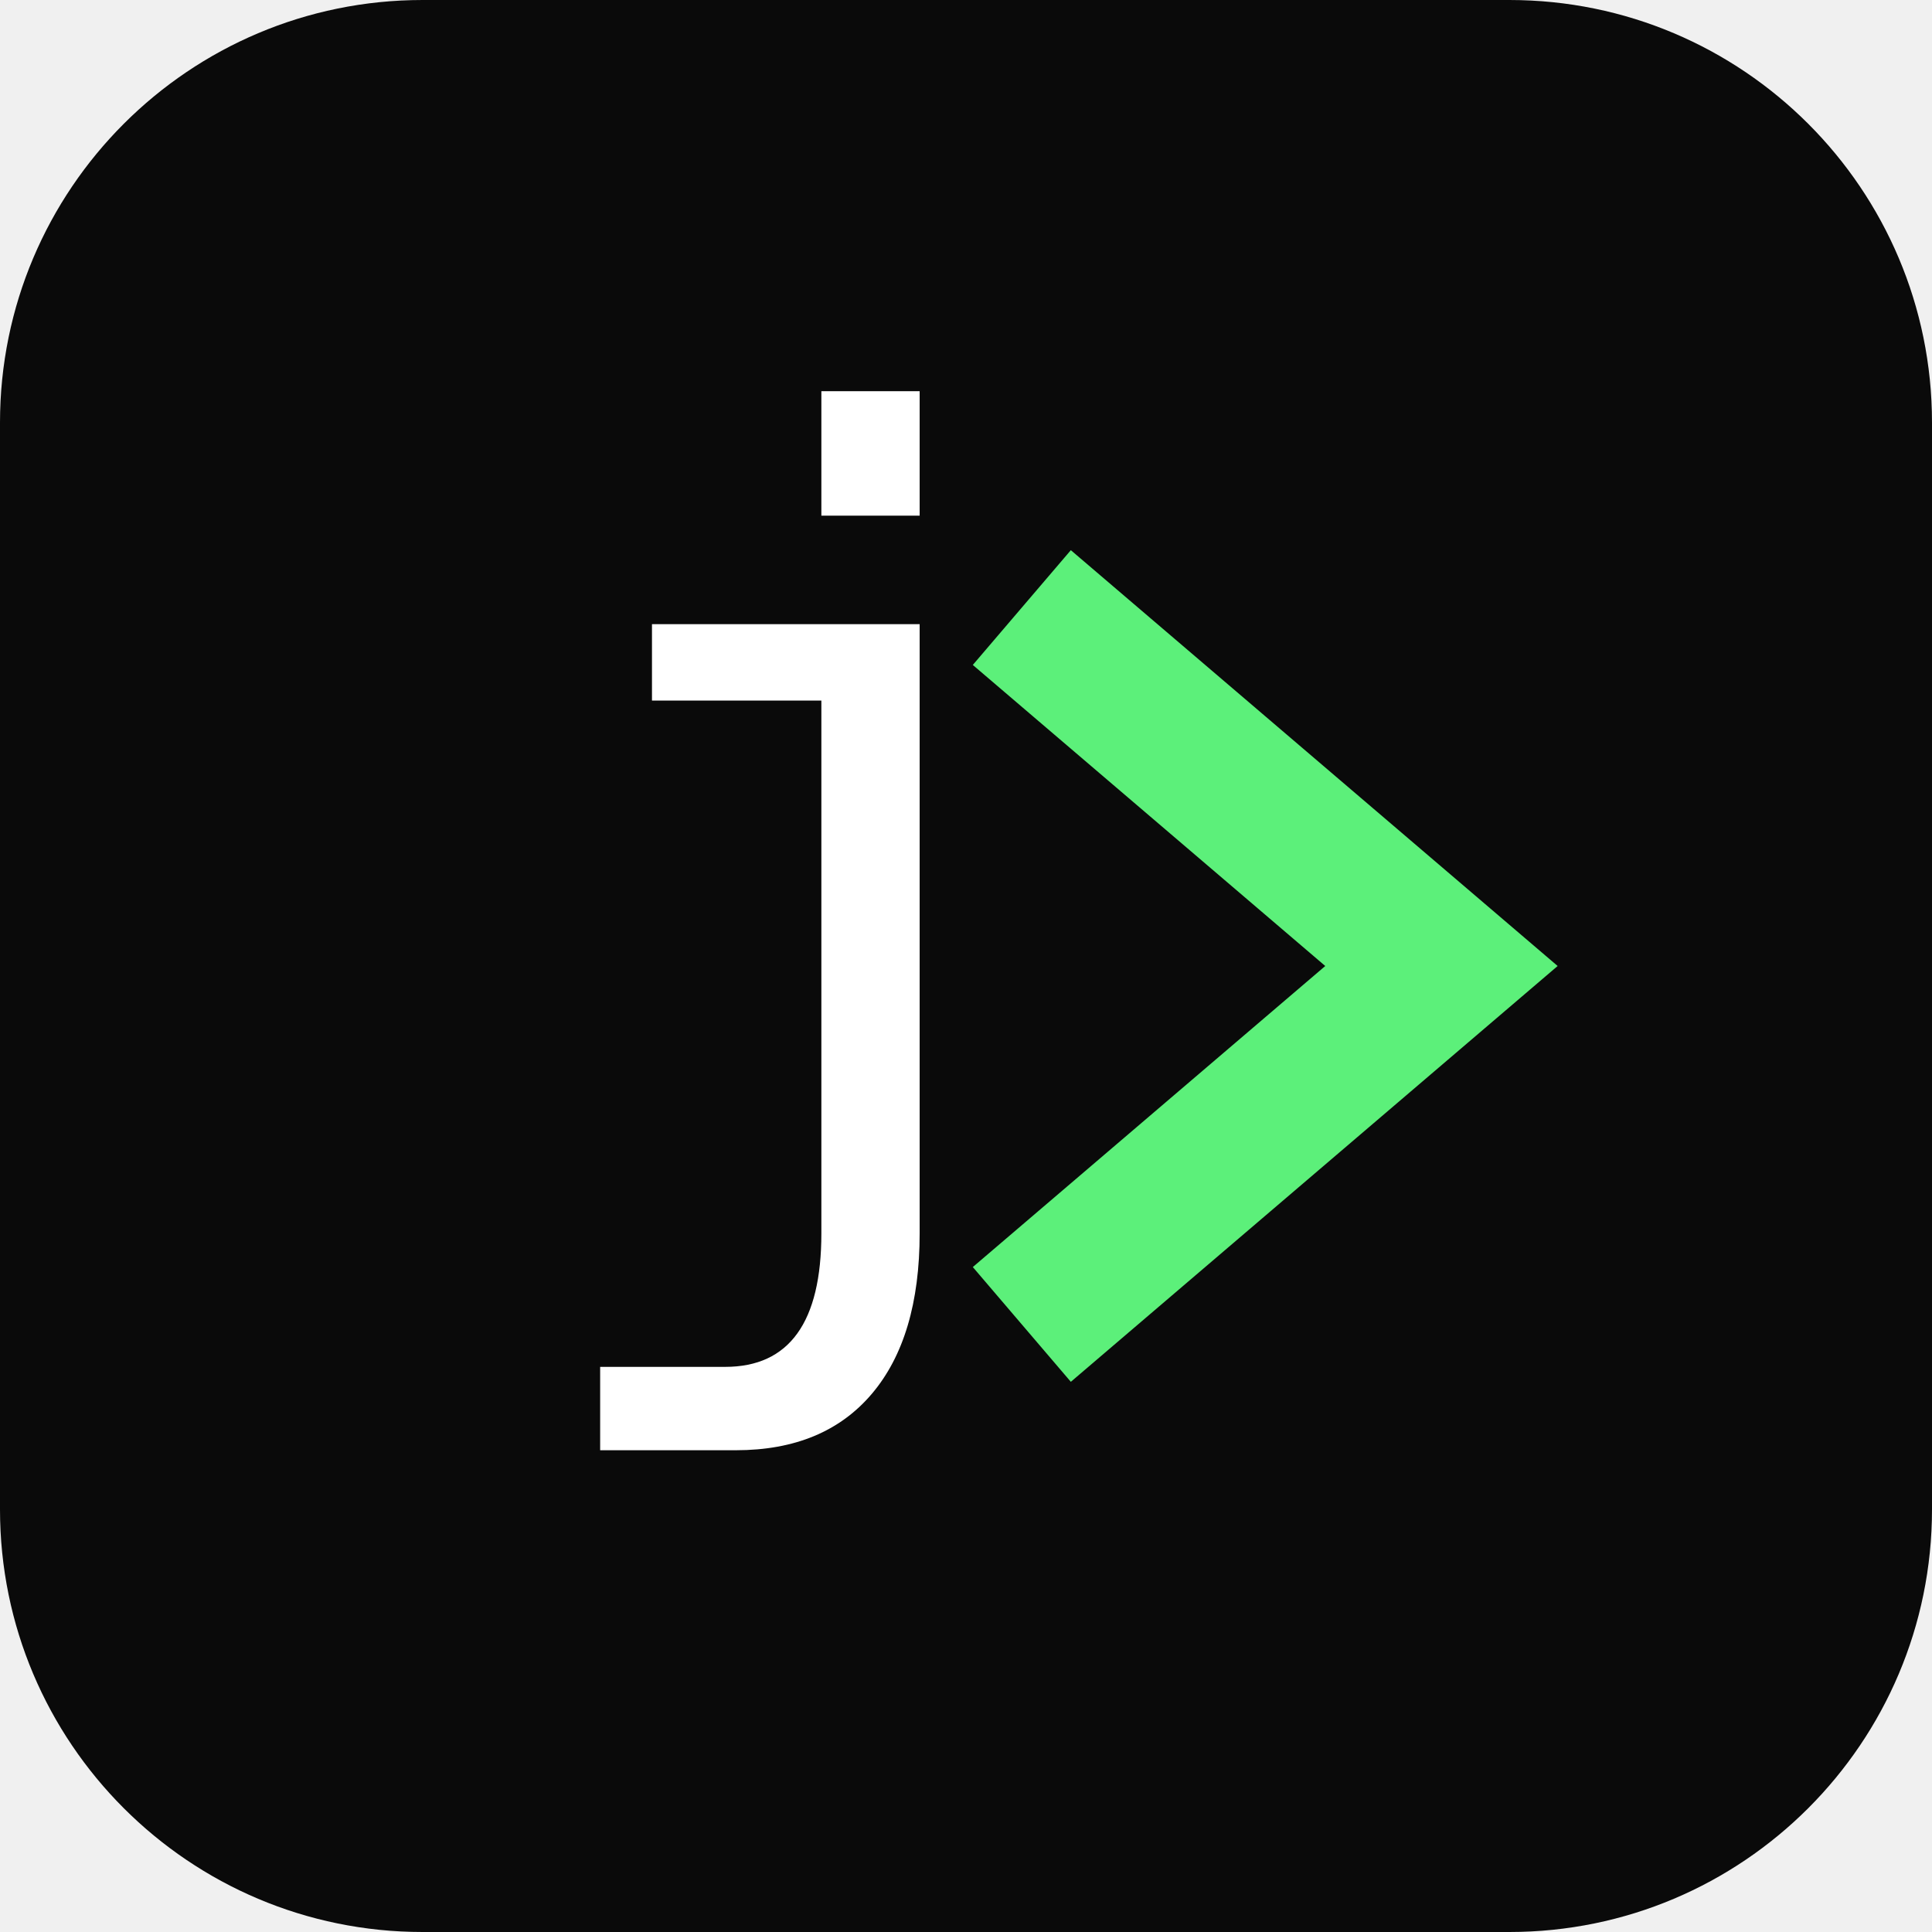
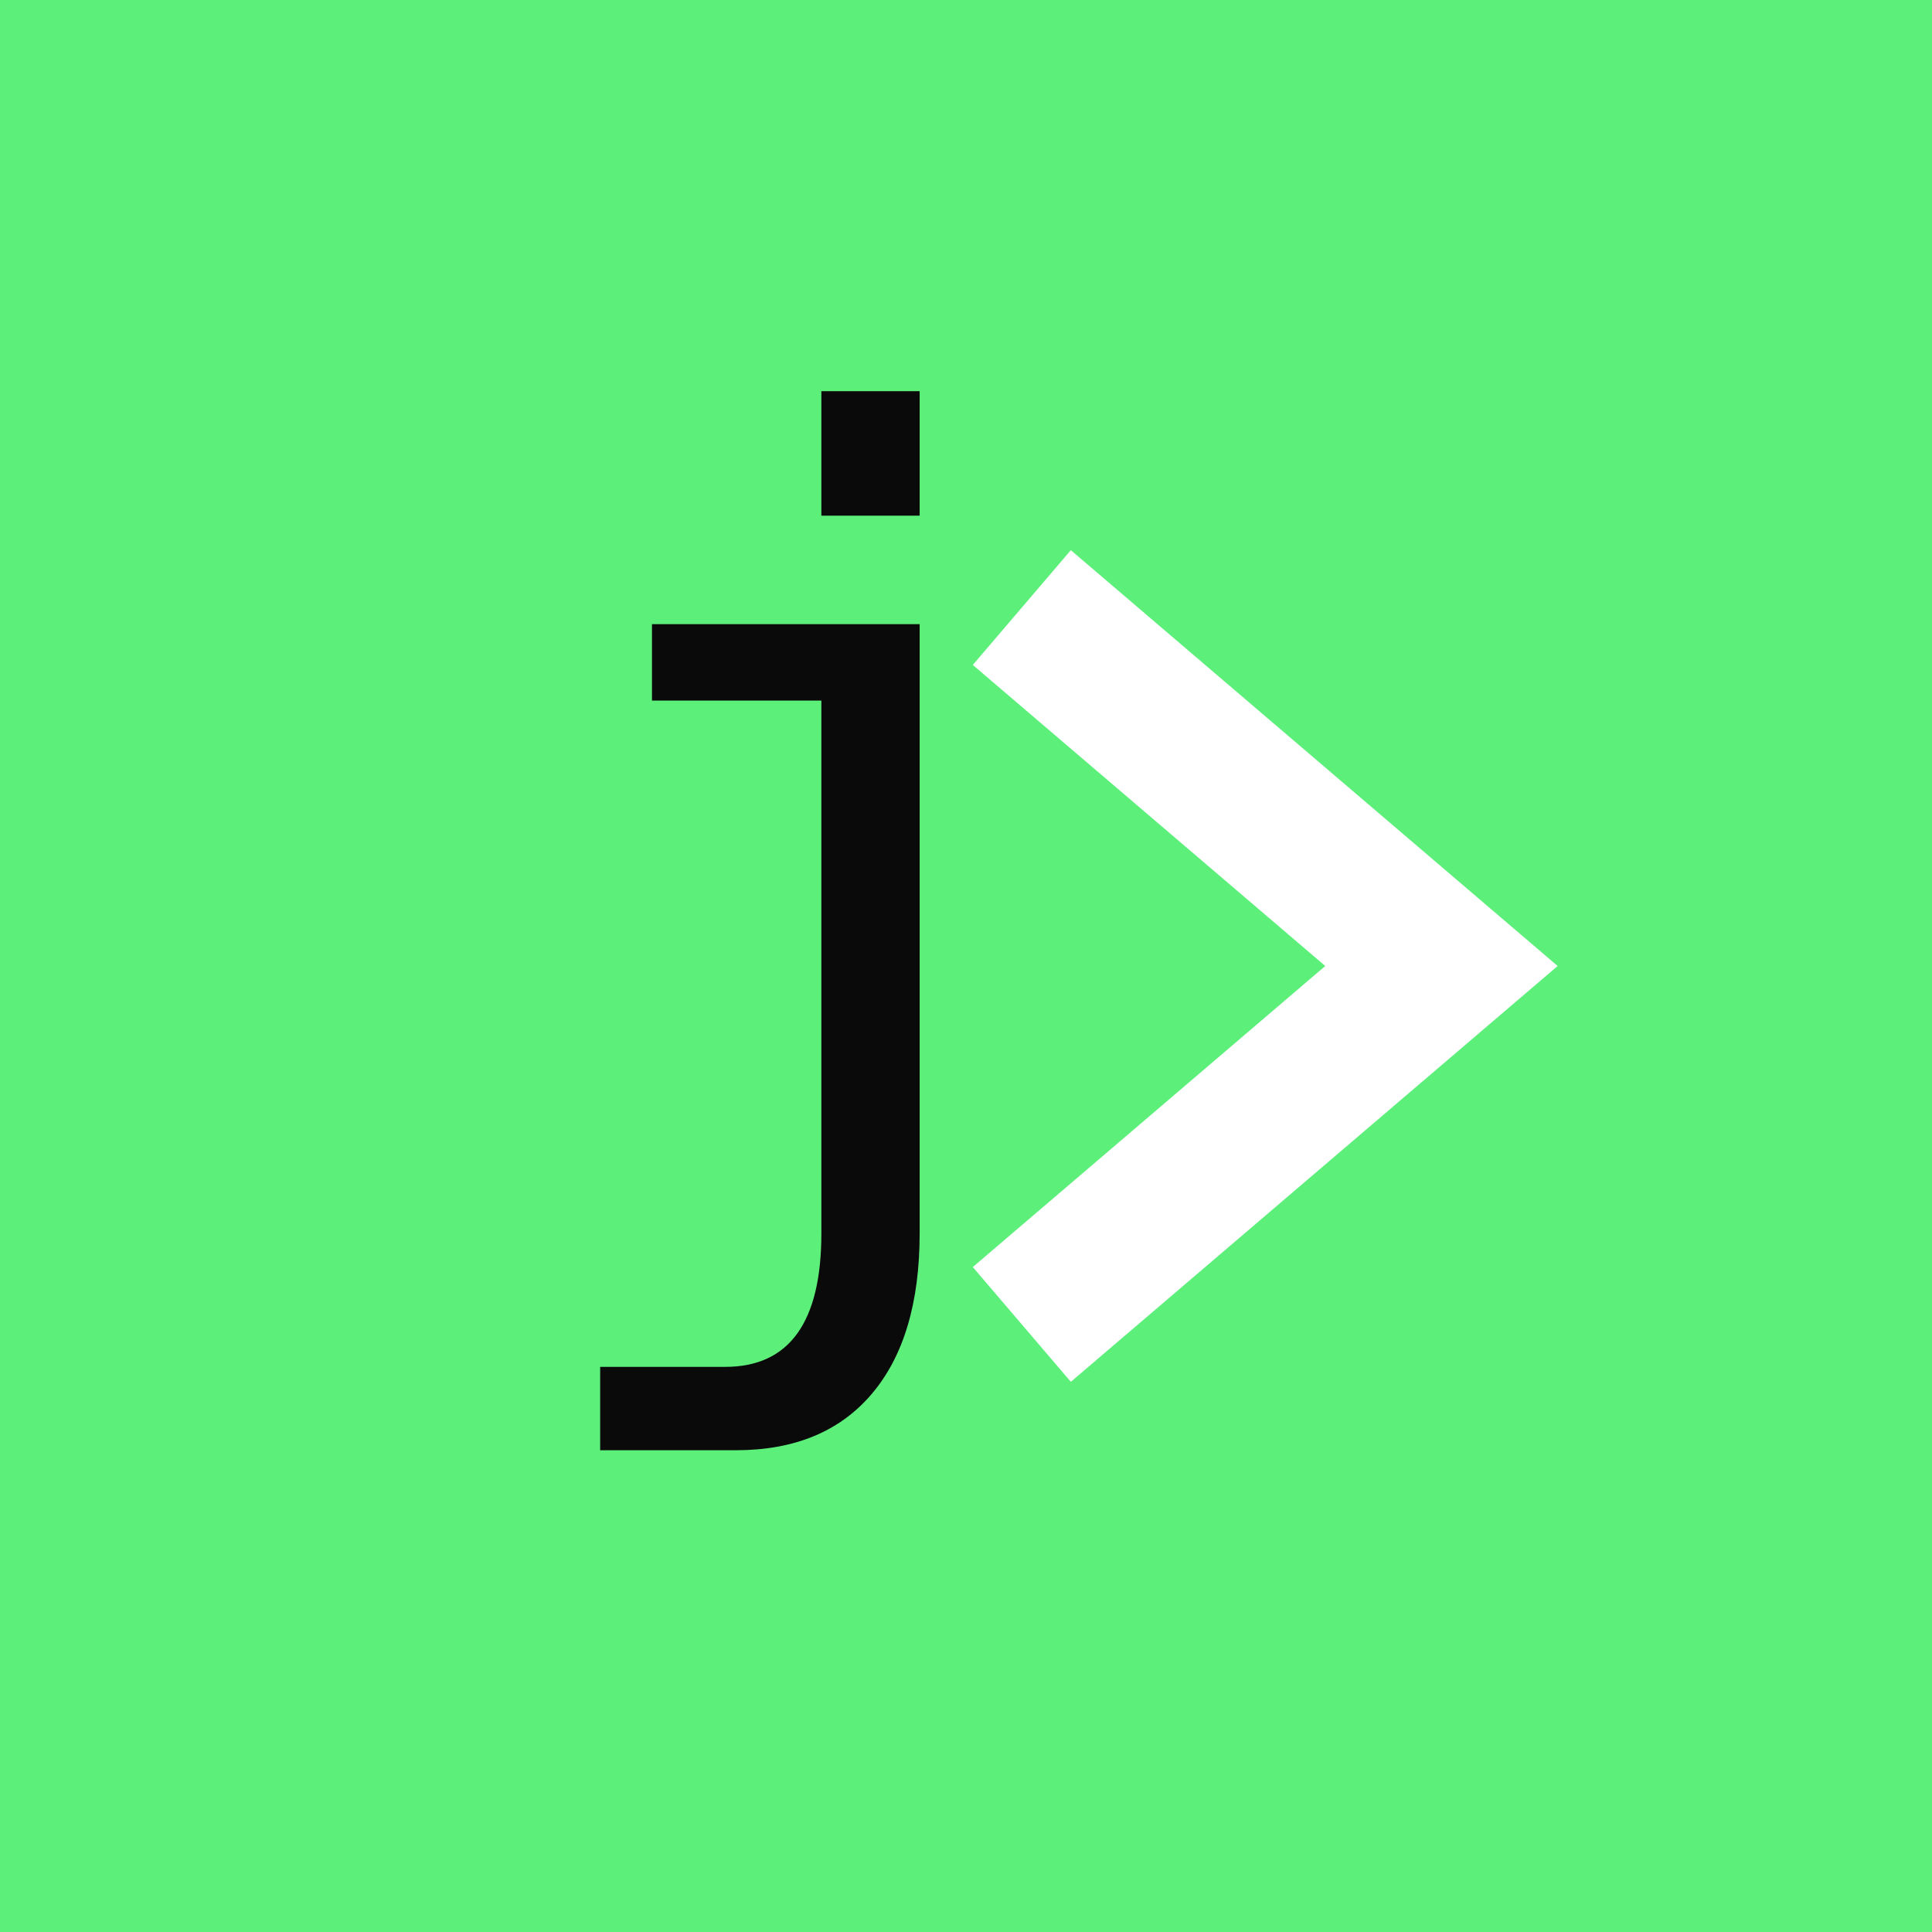
<svg xmlns="http://www.w3.org/2000/svg" viewBox="0 0 512 512">
-   <rect width="512" height="512" rx="112" fill="#0a0a0a" />
-   <text x="220" y="324" text-anchor="middle" font-family="JetBrains Mono, ui-monospace, SFMono-Regular, Menlo, Consolas, monospace" font-size="290" font-weight="500" fill="#ffffff">j</text>
-   <path d="M286 174 382 256 286 338" fill="none" stroke="#5cf07a" stroke-width="40" stroke-linecap="square" stroke-linejoin="miter" />
+   <rect width="512" height="512" fill="#5cf07a" />
+   <text x="220" y="324" text-anchor="middle" font-family="JetBrains Mono, ui-monospace, SFMono-Regular, Menlo, Consolas, monospace" font-size="290" font-weight="500" fill="#0a0a0a">j</text>
+   <path d="M286 174 382 256 286 338" fill="none" stroke="#ffffff" stroke-width="40" stroke-linecap="square" stroke-linejoin="miter" />
</svg>
